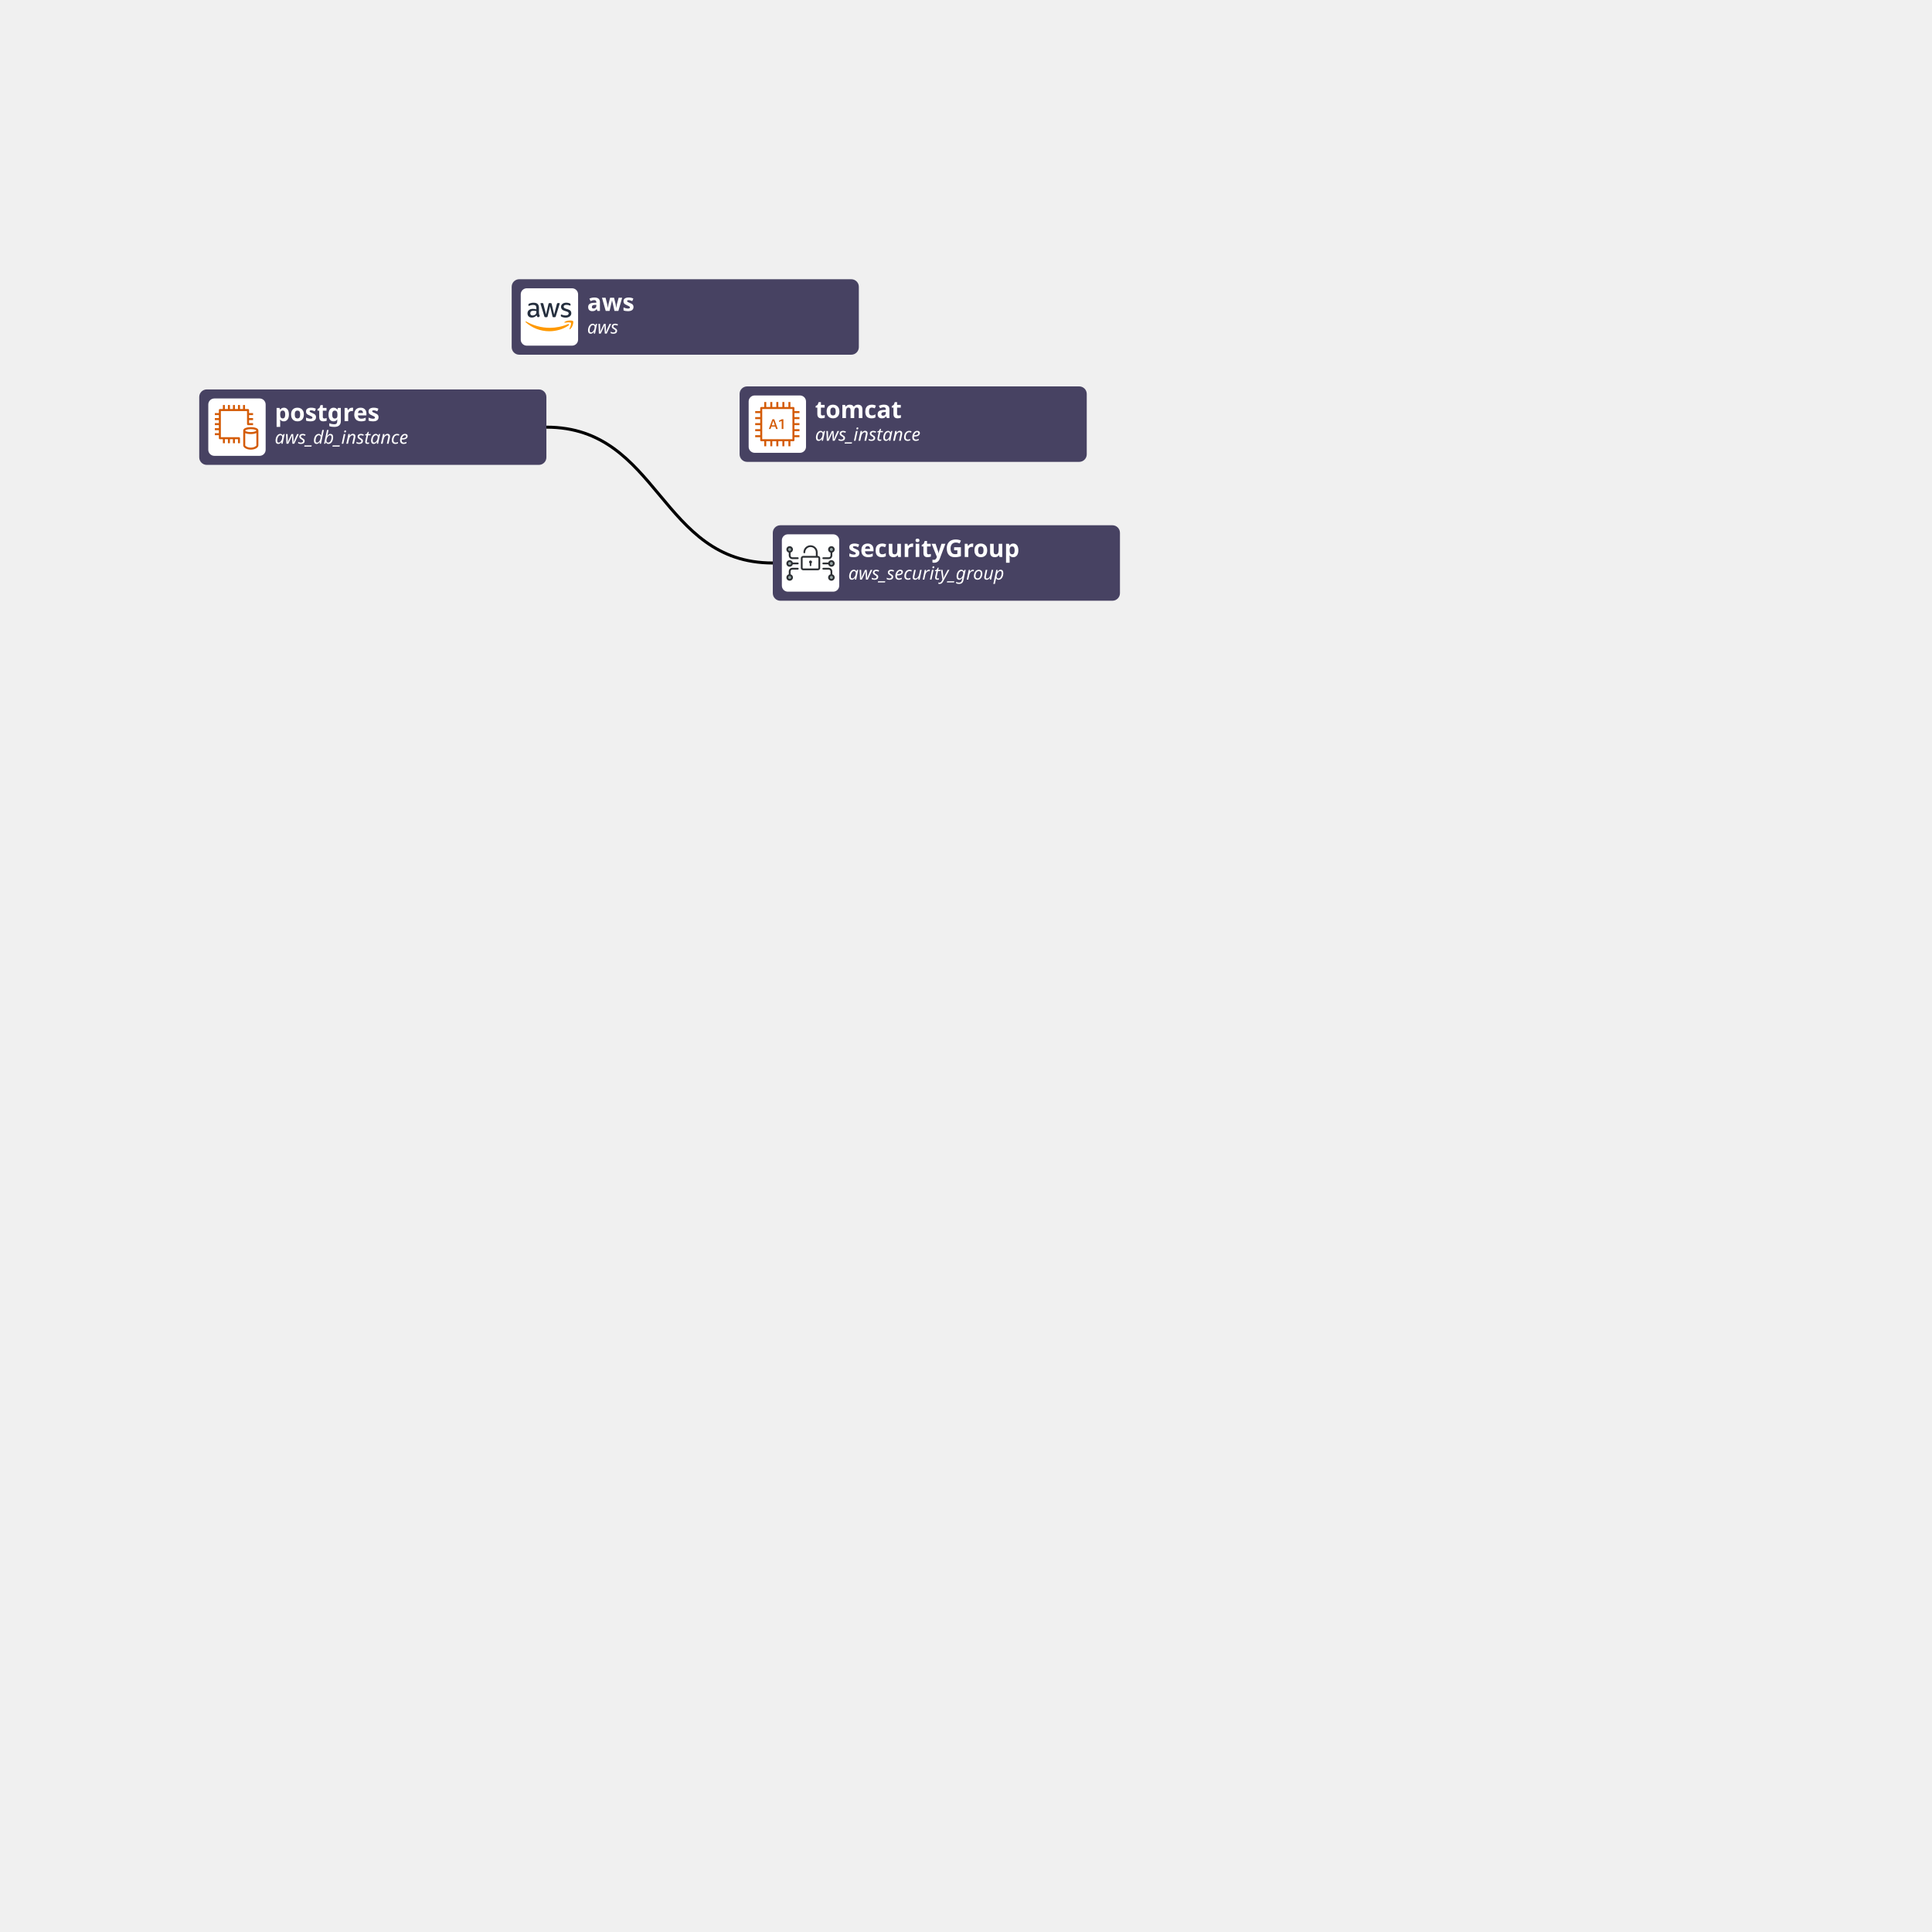
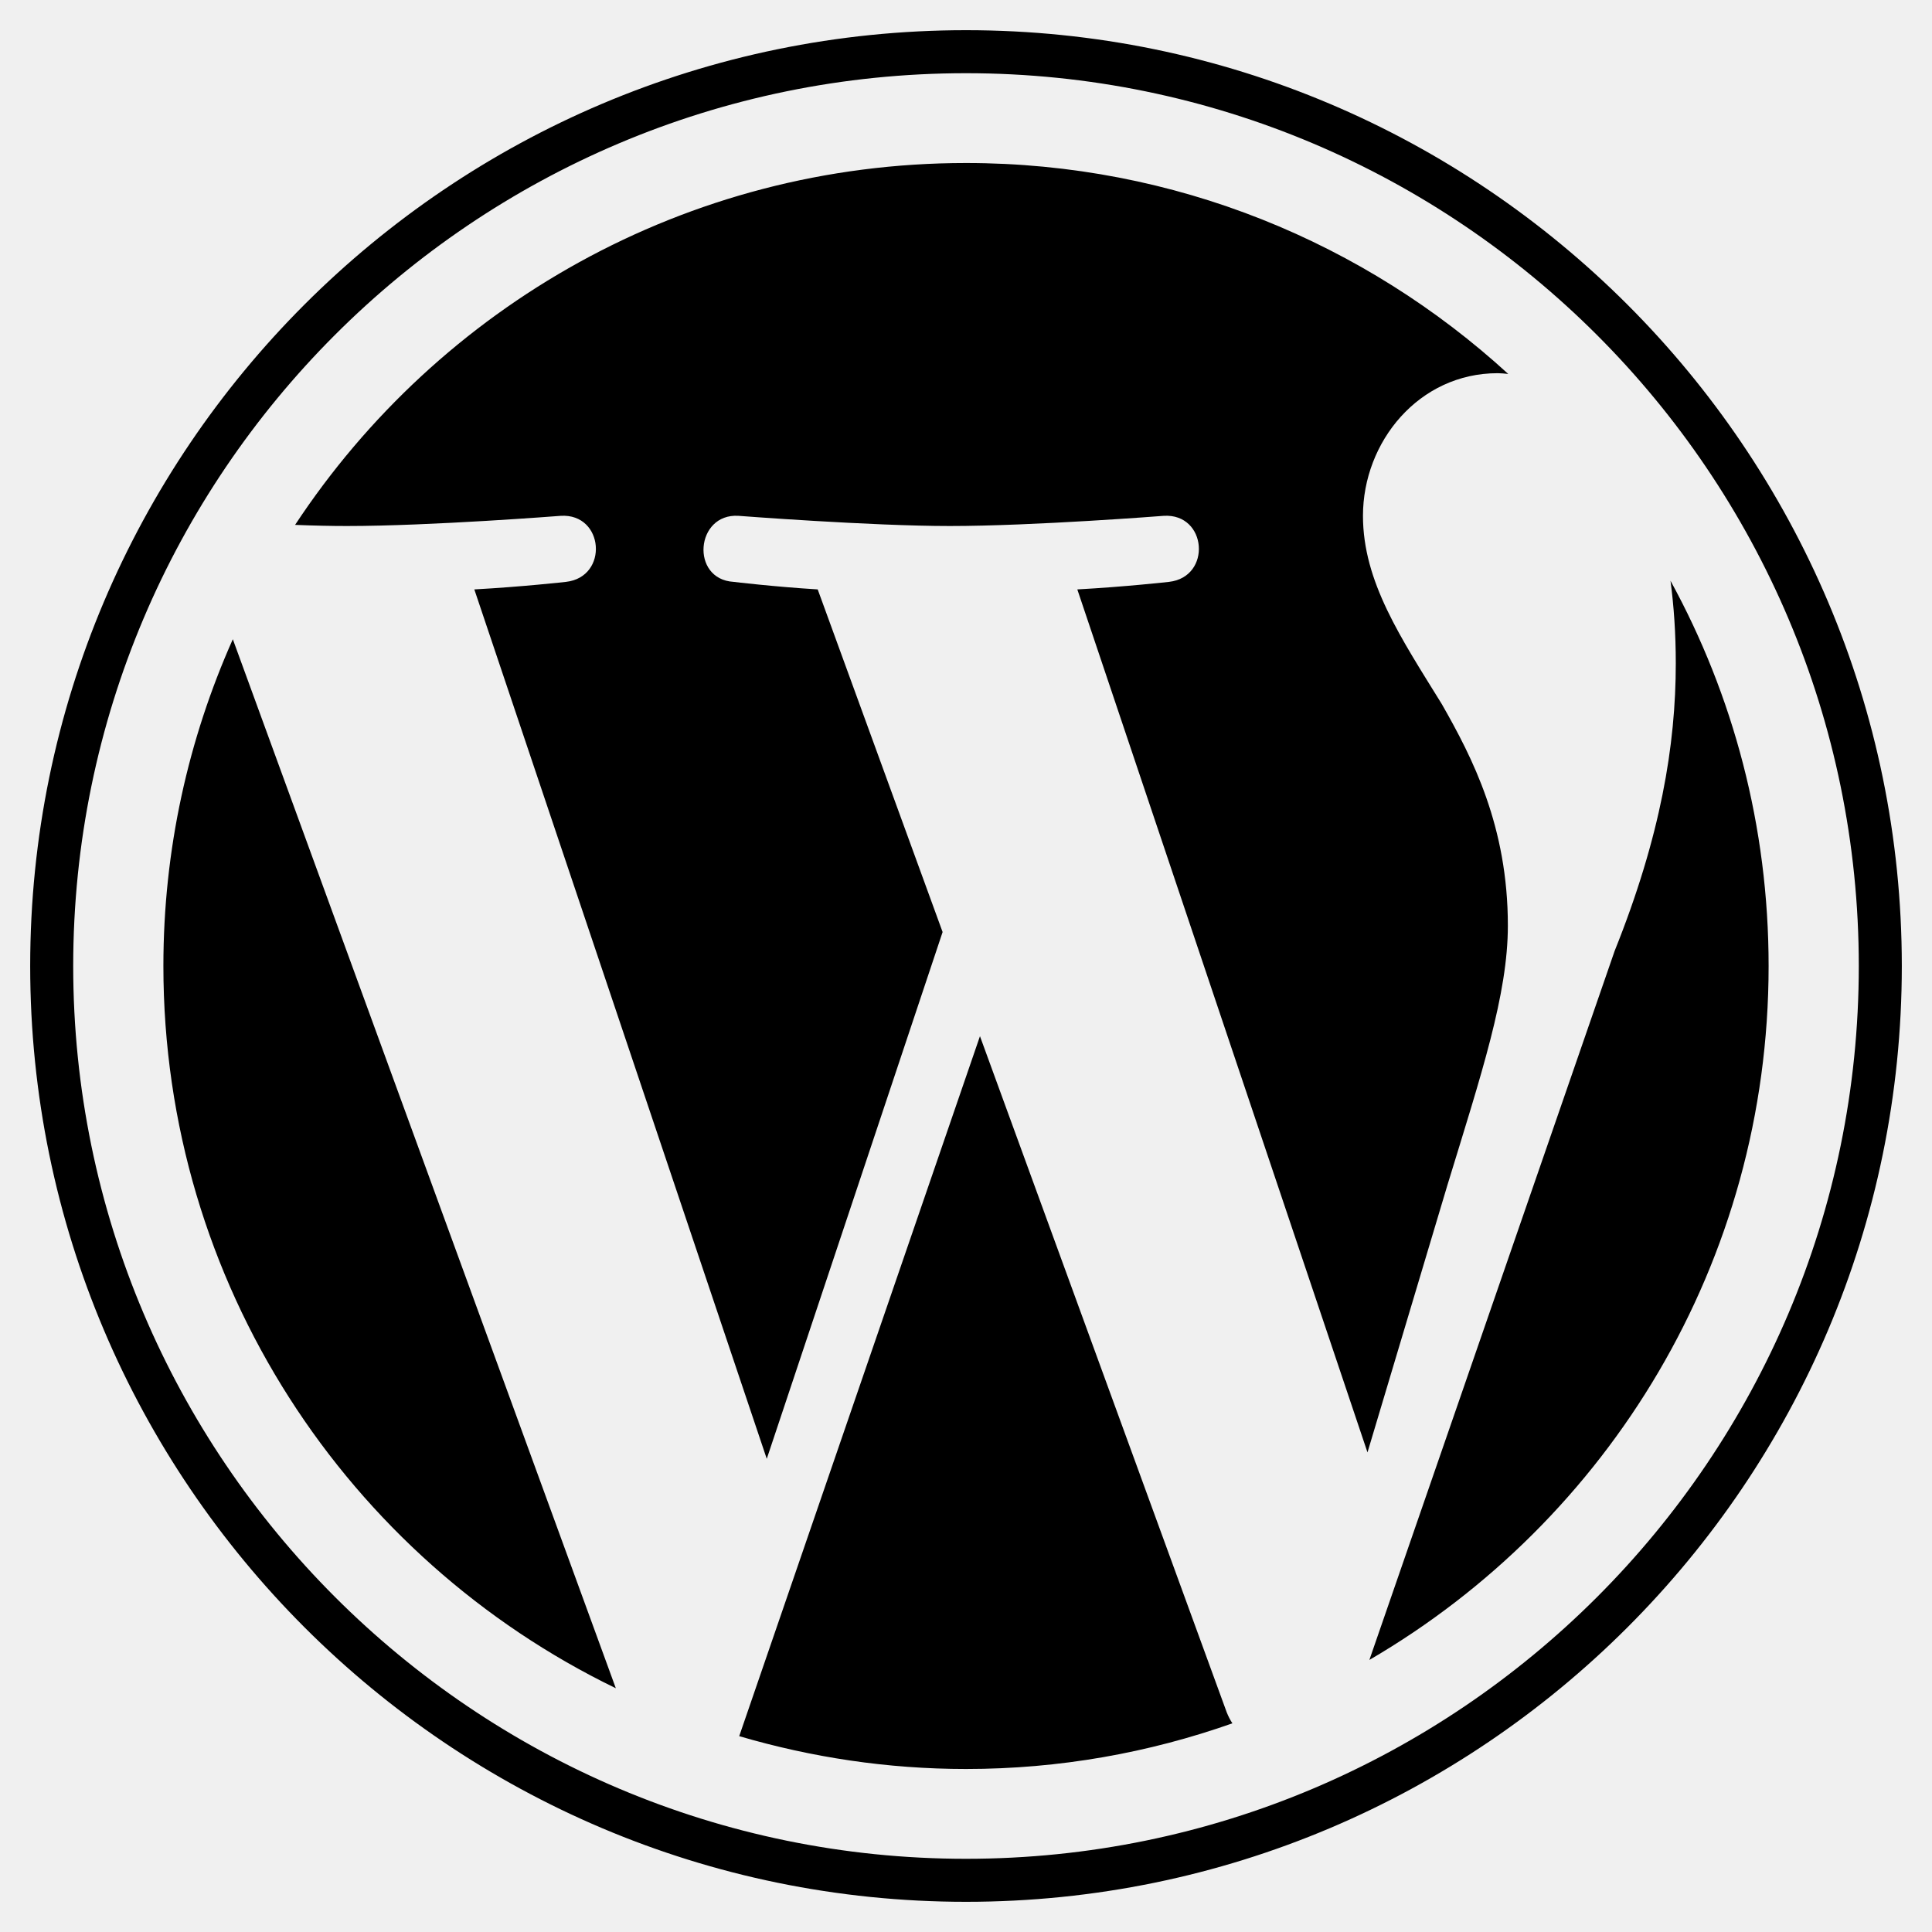
- <svg xmlns="http://www.w3.org/2000/svg" viewBox="0,0,1280,1280" preserveAspectRatio="xMinYMin meet" style="font: 10px sans-serif;">
-   <g class="container" height="100%" width="100%" x="0" y="0" transform="translate(86,46) scale(1)">
-     <g id="root-components">
-       <g id="__shadowRoot" x="0" y="0" transform="translate(0,0)" />
-       <g id="aws" x="253" y="139" transform="translate(253,139)" class="component         component-DefaultModel         aws">
-         <svg version="1.1" id="svg-aws" height="50" width="242">
-           <rect class="component-bg" width="230" height="50" fill="#474262" fill-rule="evenodd" rx="5" ry="5" style="paint-order:stroke fill markers" />
-           <rect class="icon-bg" width="38" height="38" fill="white" fill-rule="evenodd" rx="4" ry="4" x="6" y="6" style="paint-order:stroke fill markers" />
-           <svg class="component-icon" x="9" y="9" width="32" height="32" fill="#474262">
-             <svg version="1.1" id="Layer_1" x="0px" y="0px" width="32px" height="32px" viewBox="0 0 304 182" style="enable-background:new 0 0 304 182;" xml:space="preserve">
-               <style type="text/css">
- 	.st0{fill:#252F3E;}
- 	.st1{fill-rule:evenodd;clip-rule:evenodd;fill:#FF9900;}
- </style>
-               <g>
-                 <path class="st0" d="M86.4,66.4c0,3.7,0.4,6.7,1.1,8.9c0.8,2.2,1.8,4.6,3.2,7.2c0.5,0.8,0.7,1.6,0.7,2.3c0,1-0.6,2-1.9,3l-6.3,4.2   c-0.9,0.6-1.8,0.9-2.6,0.9c-1,0-2-0.5-3-1.4C76.2,90,75,88.4,74,86.8c-1-1.7-2-3.6-3.1-5.9c-7.8,9.2-17.6,13.8-29.4,13.8   c-8.4,0-15.1-2.4-20-7.2c-4.9-4.8-7.4-11.2-7.4-19.2c0-8.5,3-15.4,9.1-20.6c6.1-5.2,14.2-7.8,24.5-7.8c3.4,0,6.9,0.3,10.6,0.8   c3.7,0.5,7.5,1.3,11.5,2.2v-7.3c0-7.6-1.6-12.9-4.7-16c-3.2-3.1-8.6-4.6-16.3-4.6c-3.5,0-7.1,0.4-10.8,1.3c-3.7,0.9-7.3,2-10.8,3.4   c-1.6,0.7-2.8,1.1-3.5,1.3c-0.7,0.2-1.2,0.3-1.6,0.3c-1.4,0-2.1-1-2.1-3.1v-4.9c0-1.6,0.2-2.8,0.7-3.5c0.5-0.7,1.4-1.4,2.8-2.1   c3.5-1.8,7.7-3.3,12.6-4.5c4.9-1.3,10.1-1.9,15.6-1.9c11.9,0,20.6,2.7,26.2,8.1c5.5,5.4,8.3,13.6,8.3,24.6V66.4z M45.8,81.6   c3.3,0,6.7-0.6,10.3-1.8c3.6-1.2,6.8-3.4,9.5-6.4c1.6-1.9,2.8-4,3.4-6.4c0.6-2.4,1-5.3,1-8.7v-4.2c-2.9-0.7-6-1.3-9.2-1.7   c-3.2-0.4-6.3-0.6-9.4-0.6c-6.7,0-11.6,1.3-14.9,4c-3.3,2.7-4.9,6.5-4.9,11.5c0,4.7,1.2,8.2,3.7,10.6   C37.7,80.4,41.2,81.6,45.8,81.6z M126.1,92.4c-1.8,0-3-0.3-3.8-1c-0.8-0.6-1.5-2-2.1-3.9L96.7,10.2c-0.6-2-0.9-3.3-0.9-4   c0-1.6,0.8-2.5,2.4-2.5h9.8c1.9,0,3.2,0.3,3.9,1c0.8,0.6,1.4,2,2,3.9l16.8,66.2l15.6-66.2c0.5-2,1.1-3.3,1.9-3.9c0.8-0.6,2.2-1,4-1   h8c1.9,0,3.2,0.3,4,1c0.8,0.6,1.5,2,1.9,3.9l15.8,67l17.3-67c0.6-2,1.3-3.3,2-3.9c0.8-0.6,2.1-1,3.9-1h9.3c1.6,0,2.5,0.8,2.5,2.5   c0,0.5-0.1,1-0.2,1.6c-0.1,0.6-0.3,1.4-0.7,2.5l-24.1,77.3c-0.6,2-1.3,3.3-2.1,3.9c-0.8,0.6-2.1,1-3.8,1h-8.6c-1.9,0-3.2-0.3-4-1   c-0.8-0.7-1.5-2-1.9-4L156,23l-15.4,64.4c-0.5,2-1.1,3.3-1.9,4c-0.8,0.7-2.2,1-4,1H126.1z M254.6,95.1c-5.2,0-10.4-0.6-15.4-1.8   c-5-1.2-8.9-2.5-11.5-4c-1.6-0.9-2.7-1.9-3.1-2.8c-0.4-0.9-0.6-1.9-0.6-2.8v-5.1c0-2.1,0.8-3.1,2.3-3.1c0.6,0,1.2,0.1,1.8,0.3   c0.6,0.2,1.5,0.6,2.5,1c3.4,1.5,7.1,2.7,11,3.5c4,0.8,7.9,1.2,11.9,1.2c6.3,0,11.2-1.1,14.6-3.3c3.4-2.2,5.2-5.4,5.2-9.5   c0-2.8-0.9-5.1-2.7-7c-1.8-1.9-5.2-3.6-10.1-5.2L246,52c-7.3-2.3-12.7-5.7-16-10.2c-3.3-4.4-5-9.3-5-14.5c0-4.2,0.9-7.9,2.7-11.1   c1.8-3.2,4.2-6,7.2-8.2c3-2.3,6.4-4,10.4-5.2c4-1.2,8.2-1.7,12.6-1.7c2.2,0,4.5,0.1,6.7,0.4c2.3,0.3,4.4,0.7,6.5,1.1   c2,0.5,3.9,1,5.7,1.6c1.8,0.6,3.2,1.2,4.2,1.8c1.4,0.8,2.4,1.6,3,2.5c0.6,0.8,0.9,1.9,0.9,3.3v4.7c0,2.1-0.8,3.2-2.3,3.2   c-0.8,0-2.1-0.4-3.8-1.2c-5.7-2.6-12.1-3.9-19.2-3.9c-5.7,0-10.2,0.9-13.3,2.8c-3.1,1.9-4.7,4.8-4.7,8.9c0,2.8,1,5.2,3,7.1   c2,1.9,5.7,3.8,11,5.5l14.2,4.5c7.2,2.3,12.4,5.5,15.5,9.6c3.1,4.1,4.6,8.8,4.6,14c0,4.3-0.9,8.2-2.6,11.6   c-1.8,3.4-4.2,6.4-7.3,8.8c-3.1,2.5-6.8,4.3-11.1,5.6C264.4,94.4,259.7,95.1,254.6,95.1z" />
-                 <g>
-                   <path class="st1" d="M273.5,143.7c-32.9,24.3-80.7,37.2-121.8,37.2c-57.6,0-109.5-21.3-148.7-56.7c-3.1-2.8-0.3-6.6,3.4-4.4    c42.4,24.6,94.7,39.5,148.8,39.5c36.5,0,76.6-7.6,113.5-23.2C274.2,133.6,278.9,139.7,273.5,143.7z" />
-                   <path class="st1" d="M287.2,128.1c-4.2-5.4-27.8-2.6-38.5-1.3c-3.2,0.4-3.7-2.4-0.8-4.5c18.8-13.2,49.7-9.4,53.3-5    c3.6,4.5-1,35.4-18.6,50.2c-2.7,2.3-5.3,1.1-4.1-1.9C282.5,155.7,291.4,133.4,287.2,128.1z" />
-                 </g>
-               </g>
-             </svg>
-           </svg>
-           <text class="component-name" x="50" y="21" style="font-family:Calibri;font-size:16px;font-weight:600" fill="white" xml:space="preserve">aws</text>
-           <text class="component-type" x="50" y="36" style="font-family:Calibri;font-size:12px;font-style:italic" fill="white" xml:space="preserve">aws</text>
-         </svg>
-       </g>
-       <g id="tomcat" x="404" y="210" transform="translate(404,210)" class="component         component-DefaultModel         aws_instance">
-         <svg version="1.1" id="svg-tomcat" height="50" width="242">
-           <rect class="component-bg" width="230" height="50" fill="#474262" fill-rule="evenodd" rx="5" ry="5" style="paint-order:stroke fill markers" />
-           <rect class="icon-bg" width="38" height="38" fill="white" fill-rule="evenodd" rx="4" ry="4" x="6" y="6" style="paint-order:stroke fill markers" />
-           <svg class="component-icon" x="9" y="9" width="32" height="32" fill="#474262">
-             <svg width="32px" height="32px" viewBox="0 0 48 48" version="1.1">
-               <g id="Icon-Resource/Compute/Res_Amazon-EC2_A1-Instance_48" stroke="none" stroke-width="1" fill="none" fill-rule="evenodd">
-                 <path d="M28.355,20.817 L25.737,21.796 L25.737,20.453 L28.509,19.165 L30.021,19.165 L30.021,28.867 L28.355,28.867 L28.355,20.817 Z M19.99,20.705 L21.537,25.184 L18.457,25.184 L19.99,20.705 Z M18.05,26.43 L21.929,26.43 L22.741,28.867 L24.449,28.867 L20.956,19.165 L19.107,19.165 L15.559,28.867 L17.267,28.867 L18.05,26.43 Z M9,39 L39,39 L39,9 L9,9 L9,39 Z M46,13 L46,11 L41,11 L41,8 C41,7.447 40.552,7 40,7 L37,7 L37,2 L35,2 L35,7 L31,7 L31,2 L29,2 L29,7 L25,7 L25,2 L23,2 L23,7 L19,7 L19,2 L17,2 L17,7 L13,7 L13,2 L11,2 L11,7 L8,7 C7.447,7 7,7.447 7,8 L7,11 L2,11 L2,13 L7,13 L7,17 L2,17 L2,19 L7,19 L7,23 L2,23 L2,25 L7,25 L7,29 L2,29 L2,31 L7,31 L7,35 L2,35 L2,37 L7,37 L7,40 C7,40.552 7.447,41 8,41 L11,41 L11,46 L13,46 L13,41 L17,41 L17,46 L19,46 L19,41 L23,41 L23,46 L25,46 L25,41 L29,41 L29,46 L31,46 L31,41 L35,41 L35,46 L37,46 L37,41 L40,41 C40.552,41 41,40.552 41,40 L41,37 L46,37 L46,35 L41,35 L41,31 L46,31 L46,29 L41,29 L41,25 L46,25 L46,23 L41,23 L41,19 L46,19 L46,17 L41,17 L41,13 L46,13 Z" id="Amazon-EC2-A1-Instance_Resource-Icon_light-bg" fill="#D45B07" />
-               </g>
-             </svg>
-           </svg>
-           <text class="component-name" x="50" y="21" style="font-family:Calibri;font-size:16px;font-weight:600" fill="white" xml:space="preserve">tomcat</text>
-           <text class="component-type" x="50" y="36" style="font-family:Calibri;font-size:12px;font-style:italic" fill="white" xml:space="preserve">aws_instance</text>
-         </svg>
-       </g>
-       <g id="postgres" x="46" y="212" transform="translate(46,212)" class="component         component-DefaultModel         aws_db_instance">
-         <svg version="1.1" id="svg-postgres" height="50" width="242">
-           <rect class="component-bg" width="230" height="50" fill="#474262" fill-rule="evenodd" rx="5" ry="5" style="paint-order:stroke fill markers" />
-           <rect class="icon-bg" width="38" height="38" fill="white" fill-rule="evenodd" rx="4" ry="4" x="6" y="6" style="paint-order:stroke fill markers" />
-           <svg class="component-icon" x="9" y="9" width="32" height="32" fill="#474262">
-             <svg width="32px" height="32px" viewBox="0 0 48 48" version="1.1">
-               <g id="Icon-Resource/Compute/Res_Amazon-EC2_DB-Instance_48" stroke="none" stroke-width="1" fill="none" fill-rule="evenodd">
-                 <path d="M43.284,42.092 L43.284,29.848 C41.817,30.552 39.744,30.888 37.751,30.888 C35.393,30.888 33.511,30.558 32.217,29.951 L32.217,42.092 C32.217,42.638 34.24,44.356 37.751,44.356 C41.261,44.356 43.284,42.638 43.284,42.092 M32.217,27.355 C32.217,27.996 34.139,28.888 37.751,28.888 C41.559,28.888 43.284,27.71 43.284,27.353 C43.284,27.027 41.619,26 37.751,26 C34.055,26 32.294,26.97 32.217,27.355 M45.284,27.353 L45.284,42.092 C45.284,44.363 41.763,46.356 37.751,46.356 C33.737,46.356 30.217,44.363 30.217,42.092 L30.217,27.353 C30.217,24.878 34.275,24 37.751,24 C41.392,24 45.284,24.881 45.284,27.353 M27,35 L27,40 L25,40 L25,36 L22,36 L22,40 L20,40 L20,36 L17,36 L17,40 L15,40 L15,36 L12,36 L12,40 L10,40 L10,36 L7,36 C6.447,36 6,35.553 6,35 L6,32 L2,32 L2,30 L6,30 L6,27 L2,27 L2,25 L6,25 L6,22 L2,22 L2,20 L6,20 L6,17 L2,17 L2,15 L6,15 L6,12 L2,12 L2,10 L6,10 L6,7 C6,6.447 6.447,6 7,6 L10,6 L10,2 L12,2 L12,6 L15,6 L15,2 L17,2 L17,6 L20,6 L20,2 L22,2 L22,6 L25,6 L25,2 L27,2 L27,6 L30,6 L30,2 L32,2 L32,6 L35,6 C35.553,6 36,6.447 36,7 L36,10 L40,10 L40,12 L36,12 L36,15 L40,15 L40,17 L36,17 L36,20 L40,20 L40,22 L35,22 C34.447,22 34,21.553 34,21 L34,8 L8,8 L8,34 L26,34 C26.553,34 27,34.447 27,35" id="Amazon-EC2-DB-instance_Resource-Icon_light-bg" fill="#D45B07" />
-               </g>
-             </svg>
-           </svg>
-           <text class="component-name" x="50" y="21" style="font-family:Calibri;font-size:16px;font-weight:600" fill="white" xml:space="preserve">postgres</text>
-           <text class="component-type" x="50" y="36" style="font-family:Calibri;font-size:12px;font-style:italic" fill="white" xml:space="preserve">aws_db_instance</text>
-         </svg>
-       </g>
-       <g id="securityGroup" x="426" y="302" transform="translate(426,302)" class="component         component-DefaultModel         aws_security_group">
-         <svg version="1.1" id="svg-securityGroup" height="50" width="242">
-           <rect class="component-bg" width="230" height="50" fill="#474262" fill-rule="evenodd" rx="5" ry="5" style="paint-order:stroke fill markers" />
-           <rect class="icon-bg" width="38" height="38" fill="white" fill-rule="evenodd" rx="4" ry="4" x="6" y="6" style="paint-order:stroke fill markers" />
-           <svg class="component-icon" x="9" y="9" width="32" height="32" fill="#474262">
-             <svg version="1.1" id="Layer_1" x="0px" y="0px" width="32px" height="32px" viewBox="0 0 489.5 489.5" style="enable-background:new 0 0 489.5 489.5;" xml:space="preserve">
-               <g>
-                 <g>
-                   <g>
-                     <circle style="fill:#94A4A4;" cx="33.2" cy="249.4" r="24.1" />
-                   </g>
-                   <g>
-                     <circle style="fill:#94A4A4;" cx="33.2" cy="107.5" r="24.1" />
-                   </g>
-                   <g>
-                     <circle style="fill:#94A4A4;" cx="33.2" cy="391.2" r="24.1" />
-                   </g>
-                   <g>
-                     <circle style="fill:#94A4A4;" cx="456.2" cy="249.4" r="24.1" />
-                   </g>
-                   <g>
-                     <circle style="fill:#94A4A4;" cx="456.2" cy="391.2" r="24.1" />
-                   </g>
-                   <g>
-                     <circle style="fill:#94A4A4;" cx="456.2" cy="107.5" r="24.1" />
-                   </g>
-                   <g>
-                     <path style="fill:#2C2F33;" d="M319.4,172.8h-2.7V137c0-39.7-32.3-72-72-72s-72,32.3-72,72c0,5,4.1,9.1,9.1,9.1s9.1-4.1,9.1-9.1     c0-29.7,24.2-53.9,53.9-53.9s53.9,24.2,53.9,53.9v35.8H170c-13,0-23.6,10.6-23.6,23.6v98.3c0,13,10.6,23.6,23.6,23.6h149.3     c13,0,23.6-10.6,23.6-23.6v-98.3C342.9,183.4,332.4,172.8,319.4,172.8z M324.8,294.6c0,3-2.4,5.4-5.4,5.4H170     c-3,0-5.4-2.4-5.4-5.4v-98.3c0-3,2.4-5.4,5.4-5.4h149.3c3,0,5.4,2.4,5.4,5.4v98.3H324.8z" />
-                     <path style="fill:#2C2F33;" d="M247.3,219.9c-6.6-1.3-13.5,2.4-16.3,8.7c-2.9,6.5-1,13.8,4.9,18.1c1.2,0.9,1.4,1.7,1.4,3     c0,6.5,0,12.9,0,19.4l0,0c0,5.3,5.6,9.4,11.3,6.5c2.4-1.2,3.8-3.8,3.6-6.5l0,0c0-6.5,0-12.9,0-19.4c0-1.4,0.3-2.3,1.6-3.2     c4.1-3,6.1-7.1,6.1-12.1C259.7,227.2,254.6,221.3,247.3,219.9z" />
-                     <path style="fill:#2C2F33;" d="M115.4,240.3H65.1c-4-13.9-16.7-24.1-31.9-24.1C14.9,216.2,0,231.1,0,249.4s14.9,33.2,33.2,33.2     c15.1,0,27.9-10.2,31.9-24.1h50.4c5,0,9.1-4.1,9.1-9.1C124.5,244.4,120.4,240.3,115.4,240.3z M33.2,264.4c-8.3,0-15-6.7-15-15     c0-8.3,6.7-15,15-15s15,6.7,15,15S41.5,264.4,33.2,264.4z" />
-                     <path style="fill:#2C2F33;" d="M115.4,187H60.3c-9.9,0-18-8.1-18-18v-29.6c13.9-4,24.1-16.7,24.1-31.9     c0-18.3-14.9-33.2-33.2-33.2S0,89.2,0,107.5c0,15.1,10.2,27.9,24.1,31.9V169c0,19.9,16.2,36.1,36.1,36.1h55.2     c5,0,9.1-4.1,9.1-9.1C124.5,191,120.4,187,115.4,187z M18.1,107.5c0-8.3,6.7-15,15-15s15,6.7,15,15s-6.7,15-15,15     S18.1,115.8,18.1,107.5z" />
-                     <path style="fill:#2C2F33;" d="M115.4,293.6H60.3c-19.9,0-36.1,16.2-36.1,36.1v29.6c-13.9,4-24.1,16.7-24.1,31.9     c0,18.3,14.9,33.2,33.2,33.2s33.2-14.9,33.2-33.2c0-15.1-10.2-27.9-24.1-31.9v-29.6c0-9.9,8.1-18,18-18h55.2c5,0,9.1-4.1,9.1-9.1     C124.5,297.7,120.4,293.6,115.4,293.6z M48.2,391.2c0,8.3-6.7,15-15,15s-15-6.7-15-15s6.7-15,15-15S48.2,382.9,48.2,391.2z" />
-                     <path style="fill:#2C2F33;" d="M456.2,216.2c-15.1,0-27.9,10.2-31.9,24.1h-50.4c-5,0-9.1,4.1-9.1,9.1s4.1,9.1,9.1,9.1h50.4     c4,13.9,16.7,24.1,31.9,24.1c18.3,0,33.2-14.9,33.2-33.2S474.5,216.2,456.2,216.2z M456.2,264.4c-8.3,0-15-6.7-15-15     c0-8.3,6.7-15,15-15s15,6.7,15,15C471.3,257.7,464.5,264.4,456.2,264.4z" />
-                     <path style="fill:#2C2F33;" d="M465.3,359.3v-29.6c0-19.9-16.2-36.1-36.1-36.1H374c-5,0-9.1,4.1-9.1,9.1s4.1,9.1,9.1,9.1h55.2     c9.9,0,18,8.1,18,18v29.6c-13.9,4-24.1,16.7-24.1,31.9c0,18.3,14.9,33.2,33.2,33.2c18.3,0,33.2-14.9,33.2-33.2     C489.4,376.1,479.2,363.3,465.3,359.3z M456.2,406.3c-8.3,0-15-6.7-15-15s6.7-15,15-15s15,6.7,15,15     C471.3,399.5,464.5,406.3,456.2,406.3z" />
-                     <path style="fill:#2C2F33;" d="M374,205.1h55.2c19.9,0,36.1-16.2,36.1-36.1v-29.6c13.9-4,24.1-16.7,24.1-31.9     c0-18.3-14.9-33.2-33.2-33.2c-18.3,0-33.2,14.9-33.2,33.2c0,15.1,10.2,27.9,24.1,31.9V169c0,9.9-8.1,18-18,18h-55.2     c-5,0-9.1,4.1-9.1,9.1C364.9,201,369,205.1,374,205.1z M441.2,107.5c0-8.3,6.7-15,15-15s15,6.7,15,15s-6.7,15-15,15     S441.2,115.8,441.2,107.5z" />
-                   </g>
-                 </g>
-               </g>
-               <g>
- </g>
-               <g>
- </g>
-               <g>
- </g>
-               <g>
- </g>
-               <g>
- </g>
-               <g>
- </g>
-               <g>
- </g>
-               <g>
- </g>
-               <g>
- </g>
-               <g>
- </g>
-               <g>
- </g>
-               <g>
- </g>
-               <g>
- </g>
-               <g>
- </g>
-               <g>
- </g>
-             </svg>
-           </svg>
-           <text class="component-name" x="50" y="21" style="font-family:Calibri;font-size:16px;font-weight:600" fill="white" xml:space="preserve">securityGroup</text>
-           <text class="component-type" x="50" y="36" style="font-family:Calibri;font-size:12px;font-style:italic" fill="white" xml:space="preserve">aws_security_group</text>
-         </svg>
-       </g>
-     </g>
-   </g>
-   <path class="link" d="M362,283C437,283,437,373,512,373" fill="none" stroke="black" stroke-width="2" cursor="pointer" />
+ <svg xmlns="http://www.w3.org/2000/svg" viewBox="0 0 512 512">
+   <path d="M61.7 169.4l101.5 278C92.2 413 43.3 340.2 43.3 256c0-30.9 6.6-60.1 18.4-86.6zm337.9 75.9c0-26.3-9.4-44.5-17.5-58.7-10.8-17.5-20.9-32.4-20.9-49.9 0-19.6 14.8-37.8 35.7-37.8.9 0 1.8.1 2.8.2-37.9-34.7-88.3-55.9-143.7-55.9-74.3 0-139.7 38.1-177.8 95.9 5 .2 9.7.3 13.7.3 22.2 0 56.7-2.7 56.7-2.7 11.5-.7 12.8 16.2 1.4 17.5 0 0-11.5 1.3-24.3 2l77.5 230.4L249.8 247l-33.1-90.8c-11.5-.7-22.3-2-22.3-2-11.5-.7-10.1-18.2 1.3-17.5 0 0 35.1 2.7 56 2.7 22.2 0 56.7-2.7 56.7-2.7 11.5-.7 12.8 16.2 1.4 17.5 0 0-11.5 1.3-24.3 2l76.9 228.7 21.2-70.9c9-29.4 16-50.5 16-68.7zm-139.9 29.3l-63.8 185.5c19.1 5.6 39.2 8.7 60.1 8.7 24.8 0 48.5-4.3 70.6-12.1-.6-.9-1.1-1.9-1.5-2.9l-65.4-179.2zm183-120.7c.9 6.8 1.4 14 1.4 21.9 0 21.6-4 45.8-16.2 76.2l-65 187.9C426.2 403 468.7 334.5 468.7 256c0-37-9.4-71.8-26-102.1zM504 256c0 136.8-111.3 248-248 248C119.2 504 8 392.7 8 256 8 119.2 119.2 8 256 8c136.7 0 248 111.2 248 248zm-11.4 0c0-130.5-106.2-236.6-236.6-236.6C125.5 19.4 19.4 125.5 19.4 256S125.6 492.6 256 492.6c130.5 0 236.6-106.1 236.6-236.6z" />
</svg>
